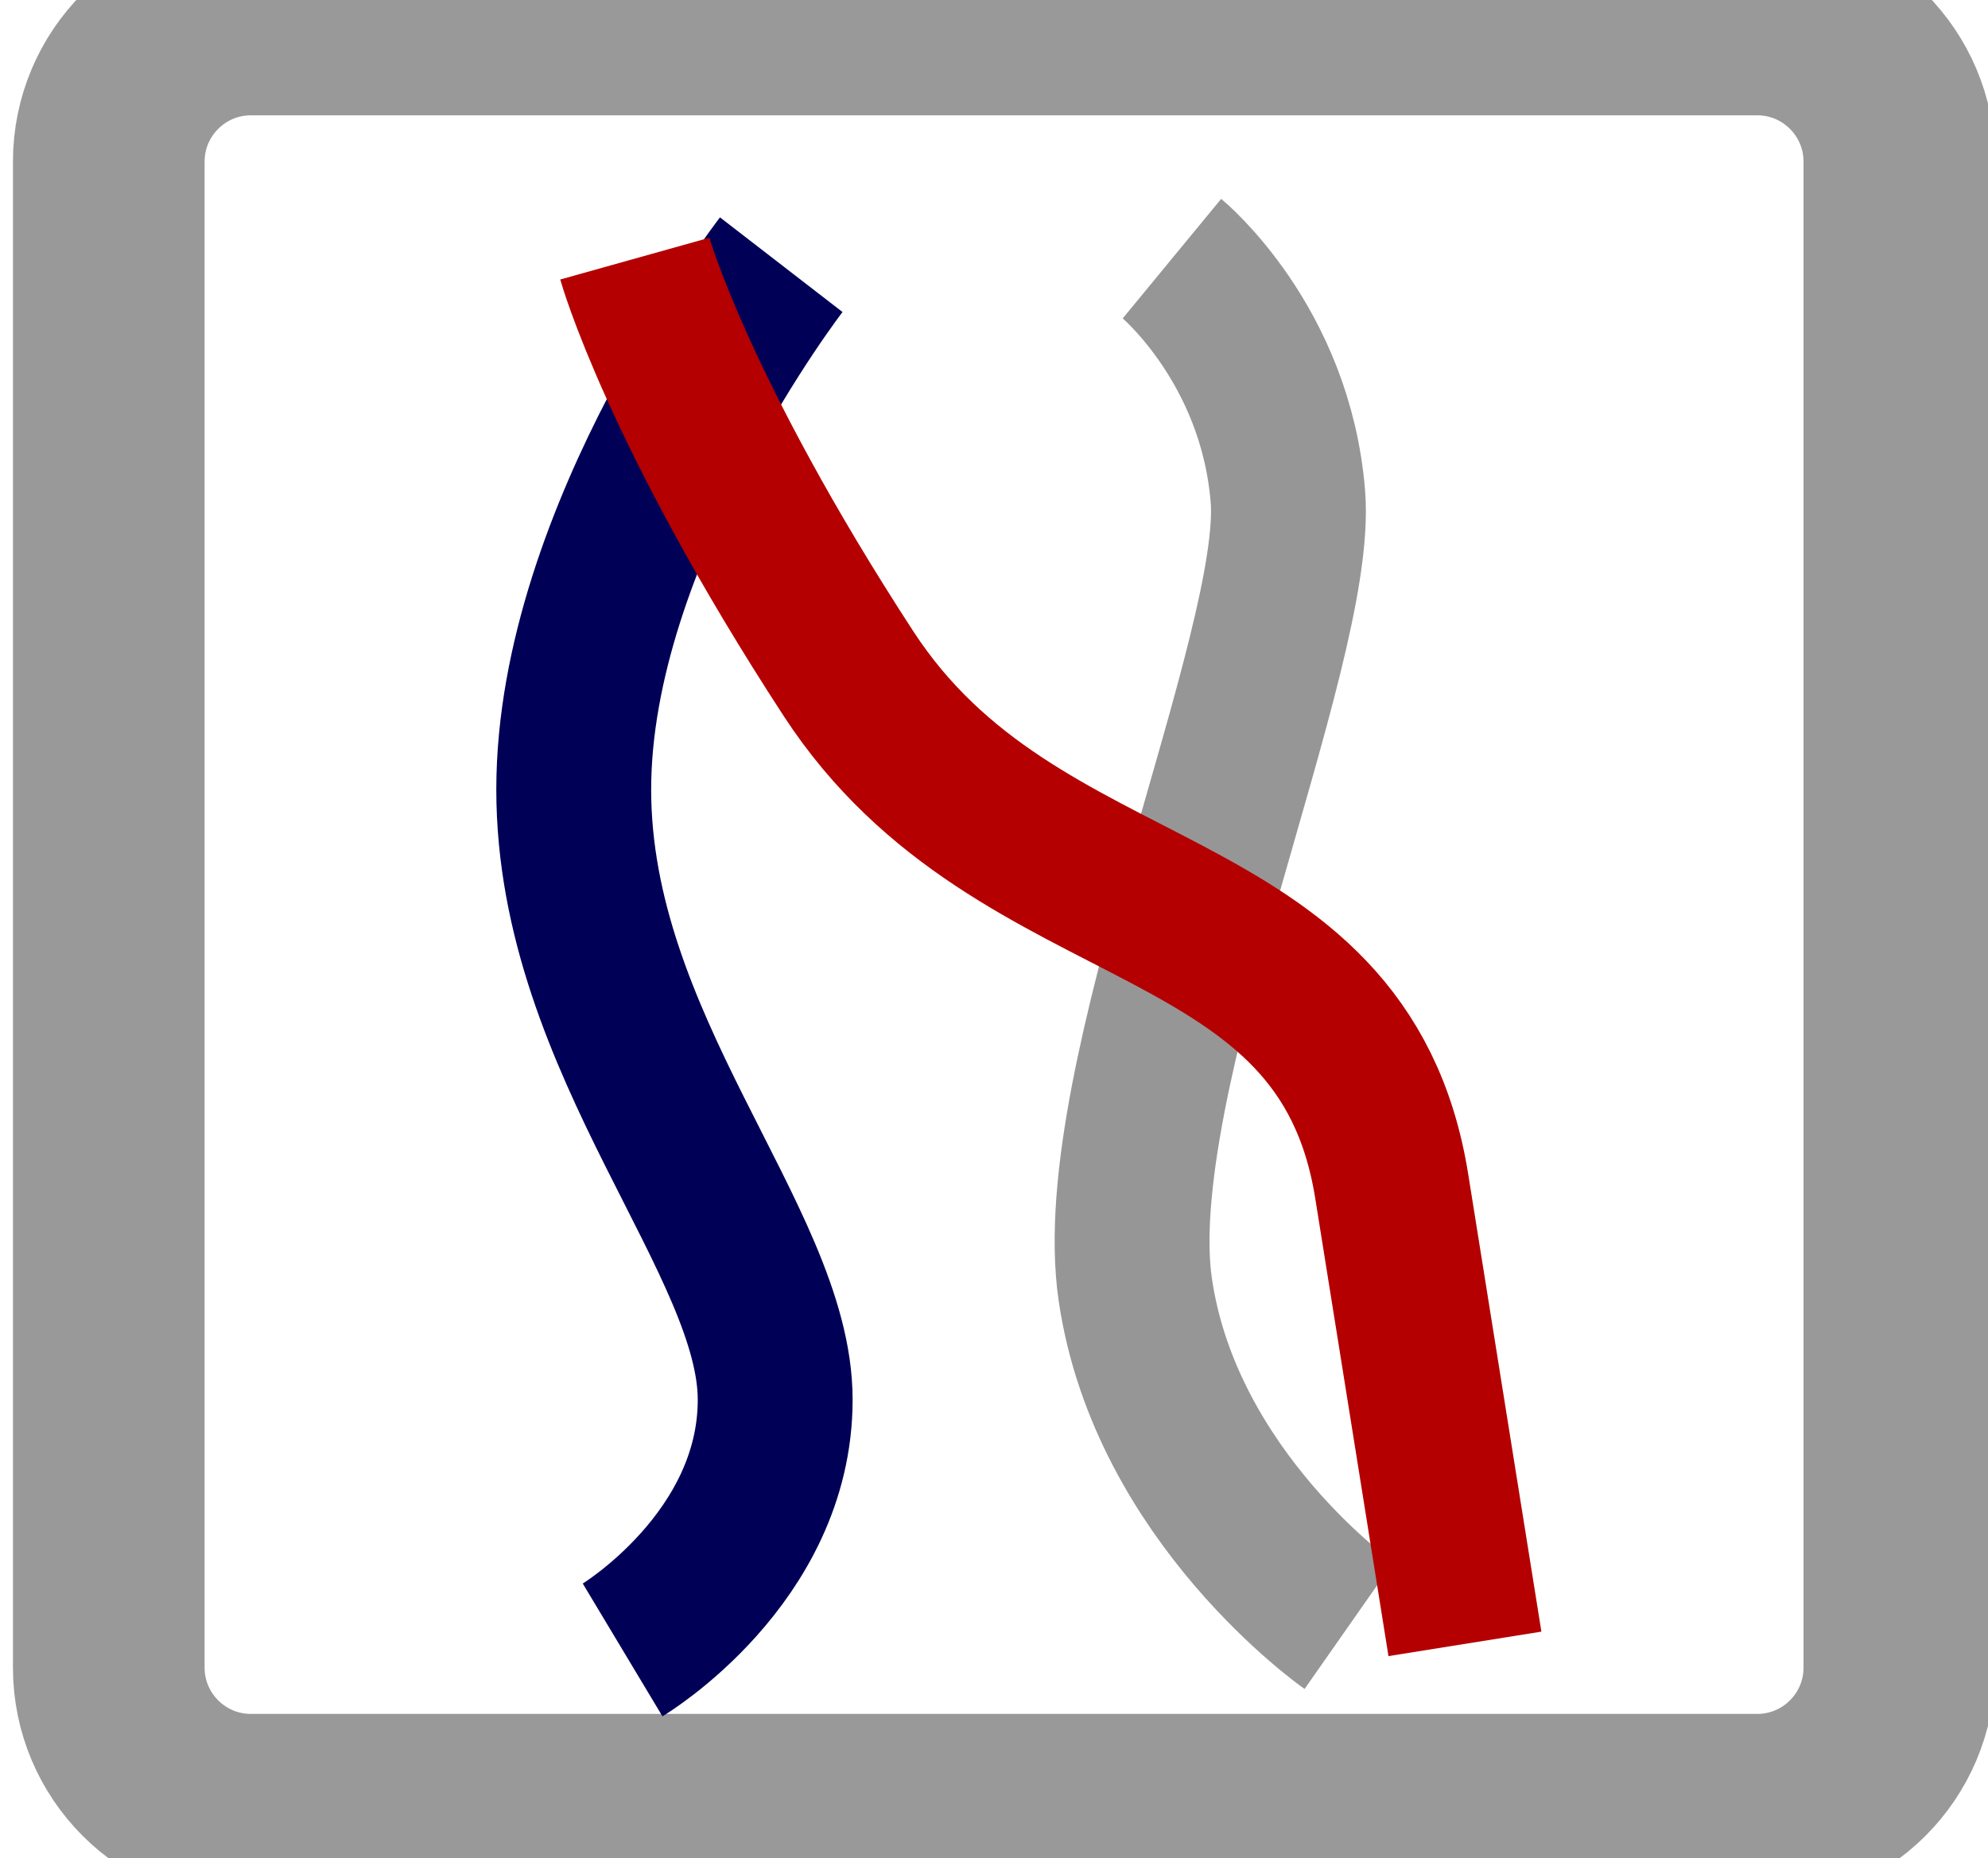
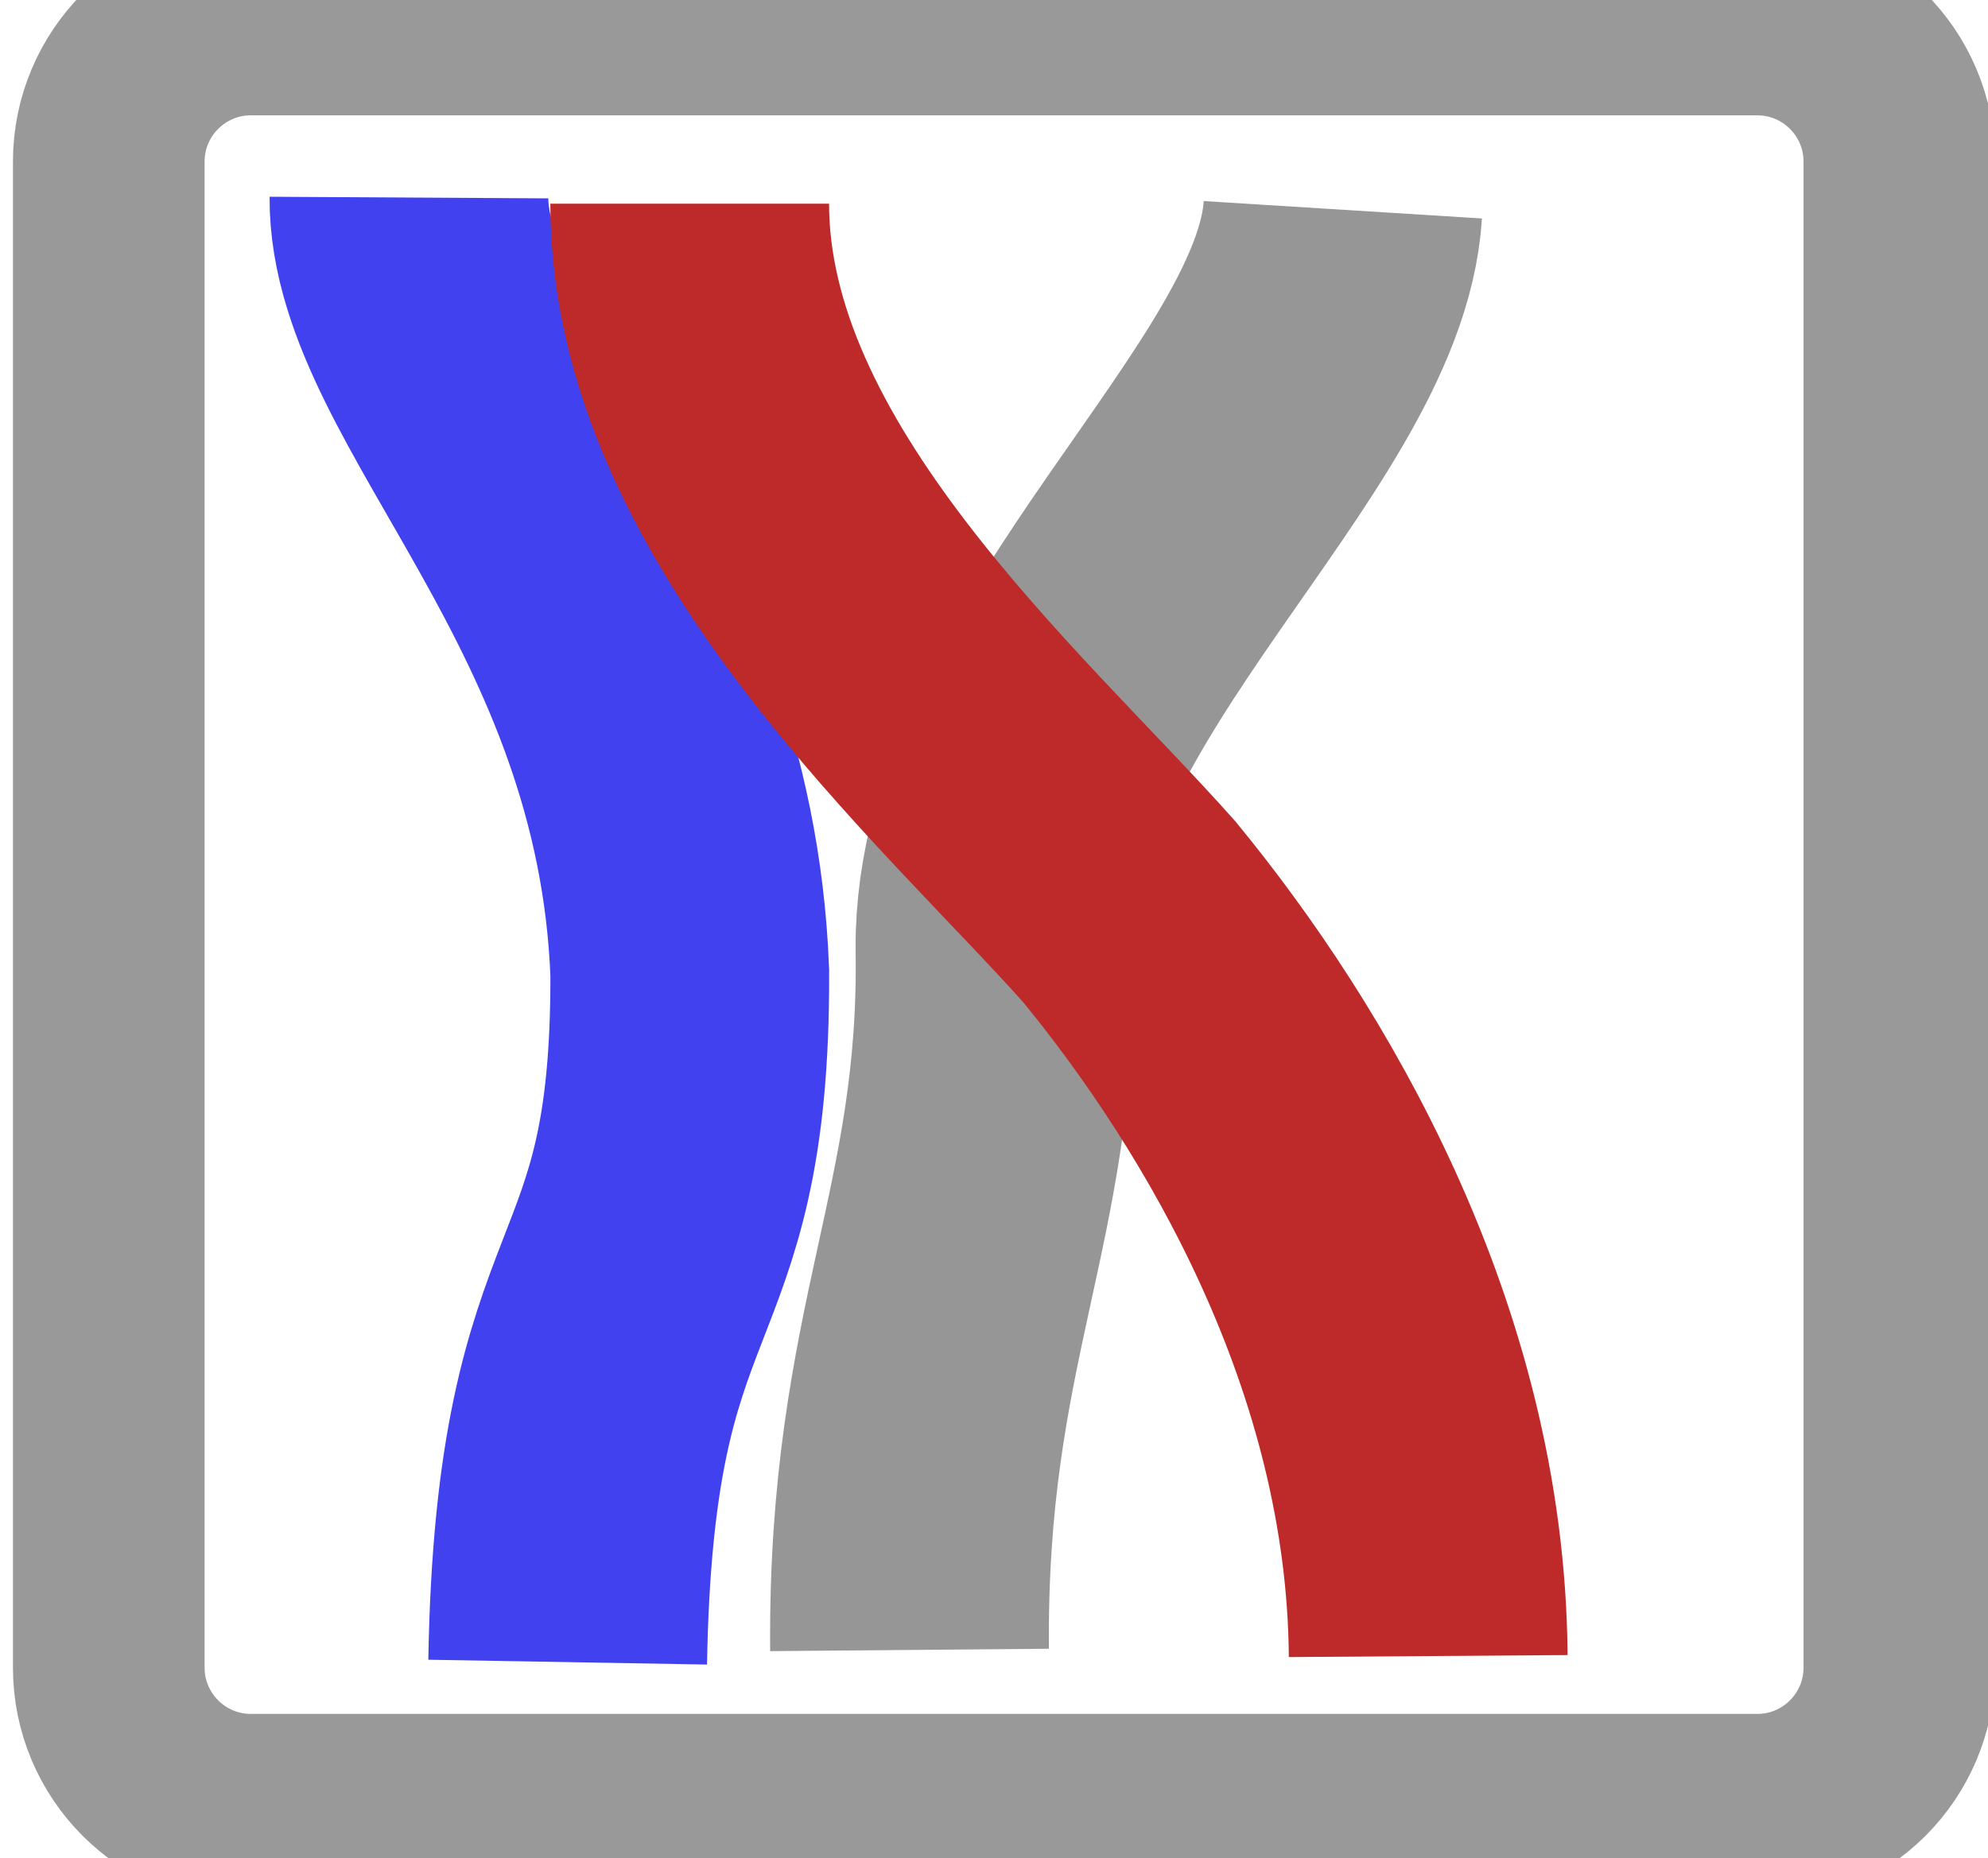
<svg xmlns="http://www.w3.org/2000/svg" version="1.2" id="svg2" width="32.093" height="29.992">
  <defs id="defs8">
    <clipPath id="ViewBox_1_clip">
      <path id="path16" vector-effect="non-scaling-stroke" d="m 0,0 478.336,0 0,467.476 L 0,467.476 0,0" />
    </clipPath>
    <clipPath clipPathUnits="userSpaceOnUse" id="clipPath3176">
      <rect style="fill:none;stroke:#000000;stroke-width:3;stroke-miterlimit:4;stroke-opacity:1;stroke-dasharray:none;stroke-dashoffset:0" id="rect3178" width="29.093" height="26.992" x="449.354" y="102.395" ry="2.143" transform="scale(1,-1)" />
    </clipPath>
  </defs>
  <rect style="opacity:1;fill:none;fill-opacity:1;stroke:#999999;stroke-width:3.094;stroke-miterlimit:4;stroke-dasharray:none;stroke-dashoffset:0;stroke-opacity:1" id="rect2987-3" width="28.906" height="28.906" x="1.756" y="0.315" ry="2.295" />
-   <path style="fill:none;fill-rule:evenodd;stroke:#000057;stroke-width:2.5;stroke-linecap:butt;stroke-linejoin:miter;stroke-opacity:1;stroke-miterlimit:4;stroke-dasharray:none" d="m 12.612,4.274 c 0,0 -3.35,4.336 -3.35,8.474 0,4.138 3.252,7.292 3.252,9.853 0,2.562 -2.463,4.04 -2.463,4.04" id="path4146" />
-   <path style="fill:none;fill-rule:evenodd;stroke:#969696;stroke-width:2.5;stroke-linecap:butt;stroke-linejoin:miter;stroke-opacity:1;stroke-miterlimit:4;stroke-dasharray:none" d="m 18.919,4.176 c 0,0 1.675,1.379 1.872,3.843 0.197,2.463 -2.956,9.459 -2.463,12.809 0.493,3.35 3.449,5.419 3.449,5.419" id="path4148" />
-   <path style="fill:none;fill-rule:evenodd;stroke:#b40000;stroke-width:2.5;stroke-linecap:butt;stroke-linejoin:miter;stroke-opacity:1;stroke-miterlimit:4;stroke-dasharray:none" d="m 10.248,4.176 c 0,0 0.69,2.463 3.449,6.7 2.759,4.237 7.981,3.35 8.77,8.277 0.788,4.927 1.182,7.39 1.182,7.39" id="path4150" />
+   <path style="fill:none;fill-rule:evenodd;stroke:#4141f0;stroke-width:4.5;stroke-linecap:butt;stroke-linejoin:miter;stroke-miterlimit:4;stroke-dasharray:none;stroke-opacity:1" d="m 6.602,3.19 c -0.017,2.917 4.296,6.28 4.533,12.514 0.021,5.625 -1.855,4.428 -1.971,11.134" id="path4146" />
+   <path style="fill:none;fill-rule:evenodd;stroke:#969696;stroke-width:4.5;stroke-linecap:butt;stroke-linejoin:miter;stroke-miterlimit:4;stroke-dasharray:none;stroke-opacity:1" d="m 21.678,3.387 c -0.213,3.404 -5.637,7.428 -5.616,11.923 0.072,4.353 -1.423,6.215 -1.379,11.331" id="path4148" />
+   <path style="fill:none;fill-rule:evenodd;stroke:#be2929;stroke-width:4.5;stroke-linecap:butt;stroke-linejoin:miter;stroke-miterlimit:4;stroke-dasharray:none;stroke-opacity:1" d="m 11.134,3.289 c 0,4.705 4.73,8.774 7.094,11.43 2.197,2.675 4.792,7.026 4.828,12.021" id="path4150" />
</svg>
